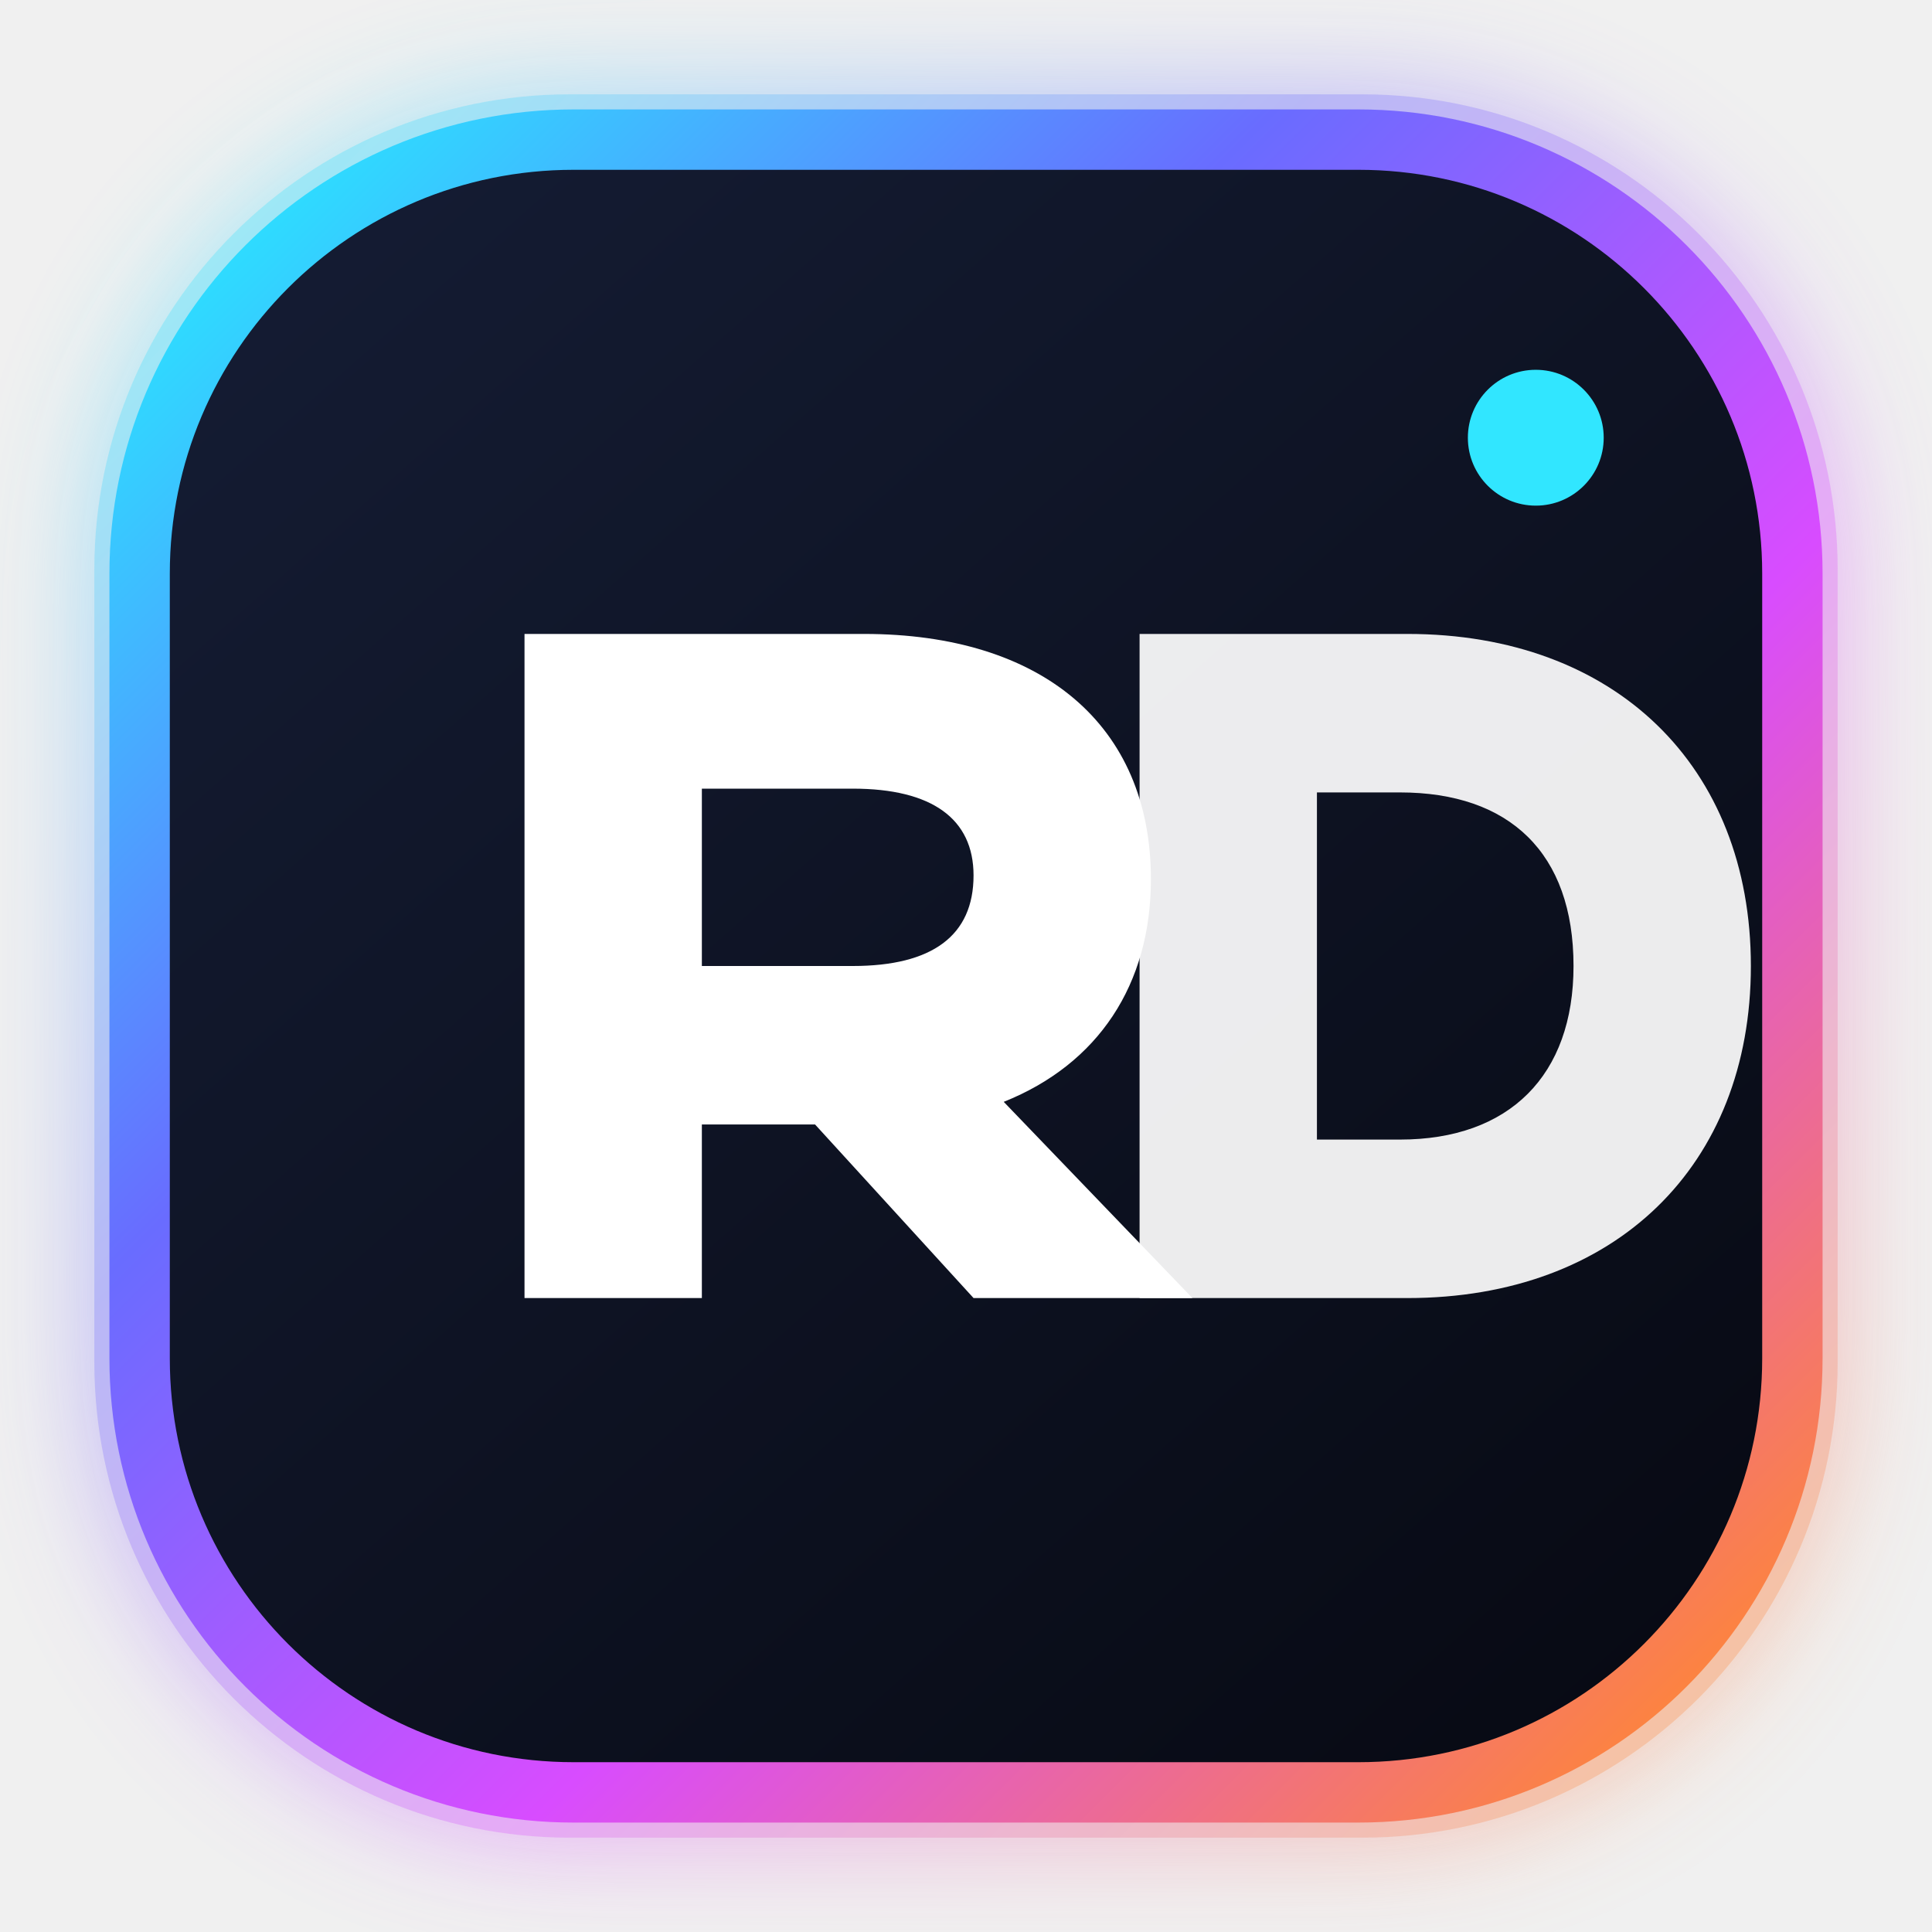
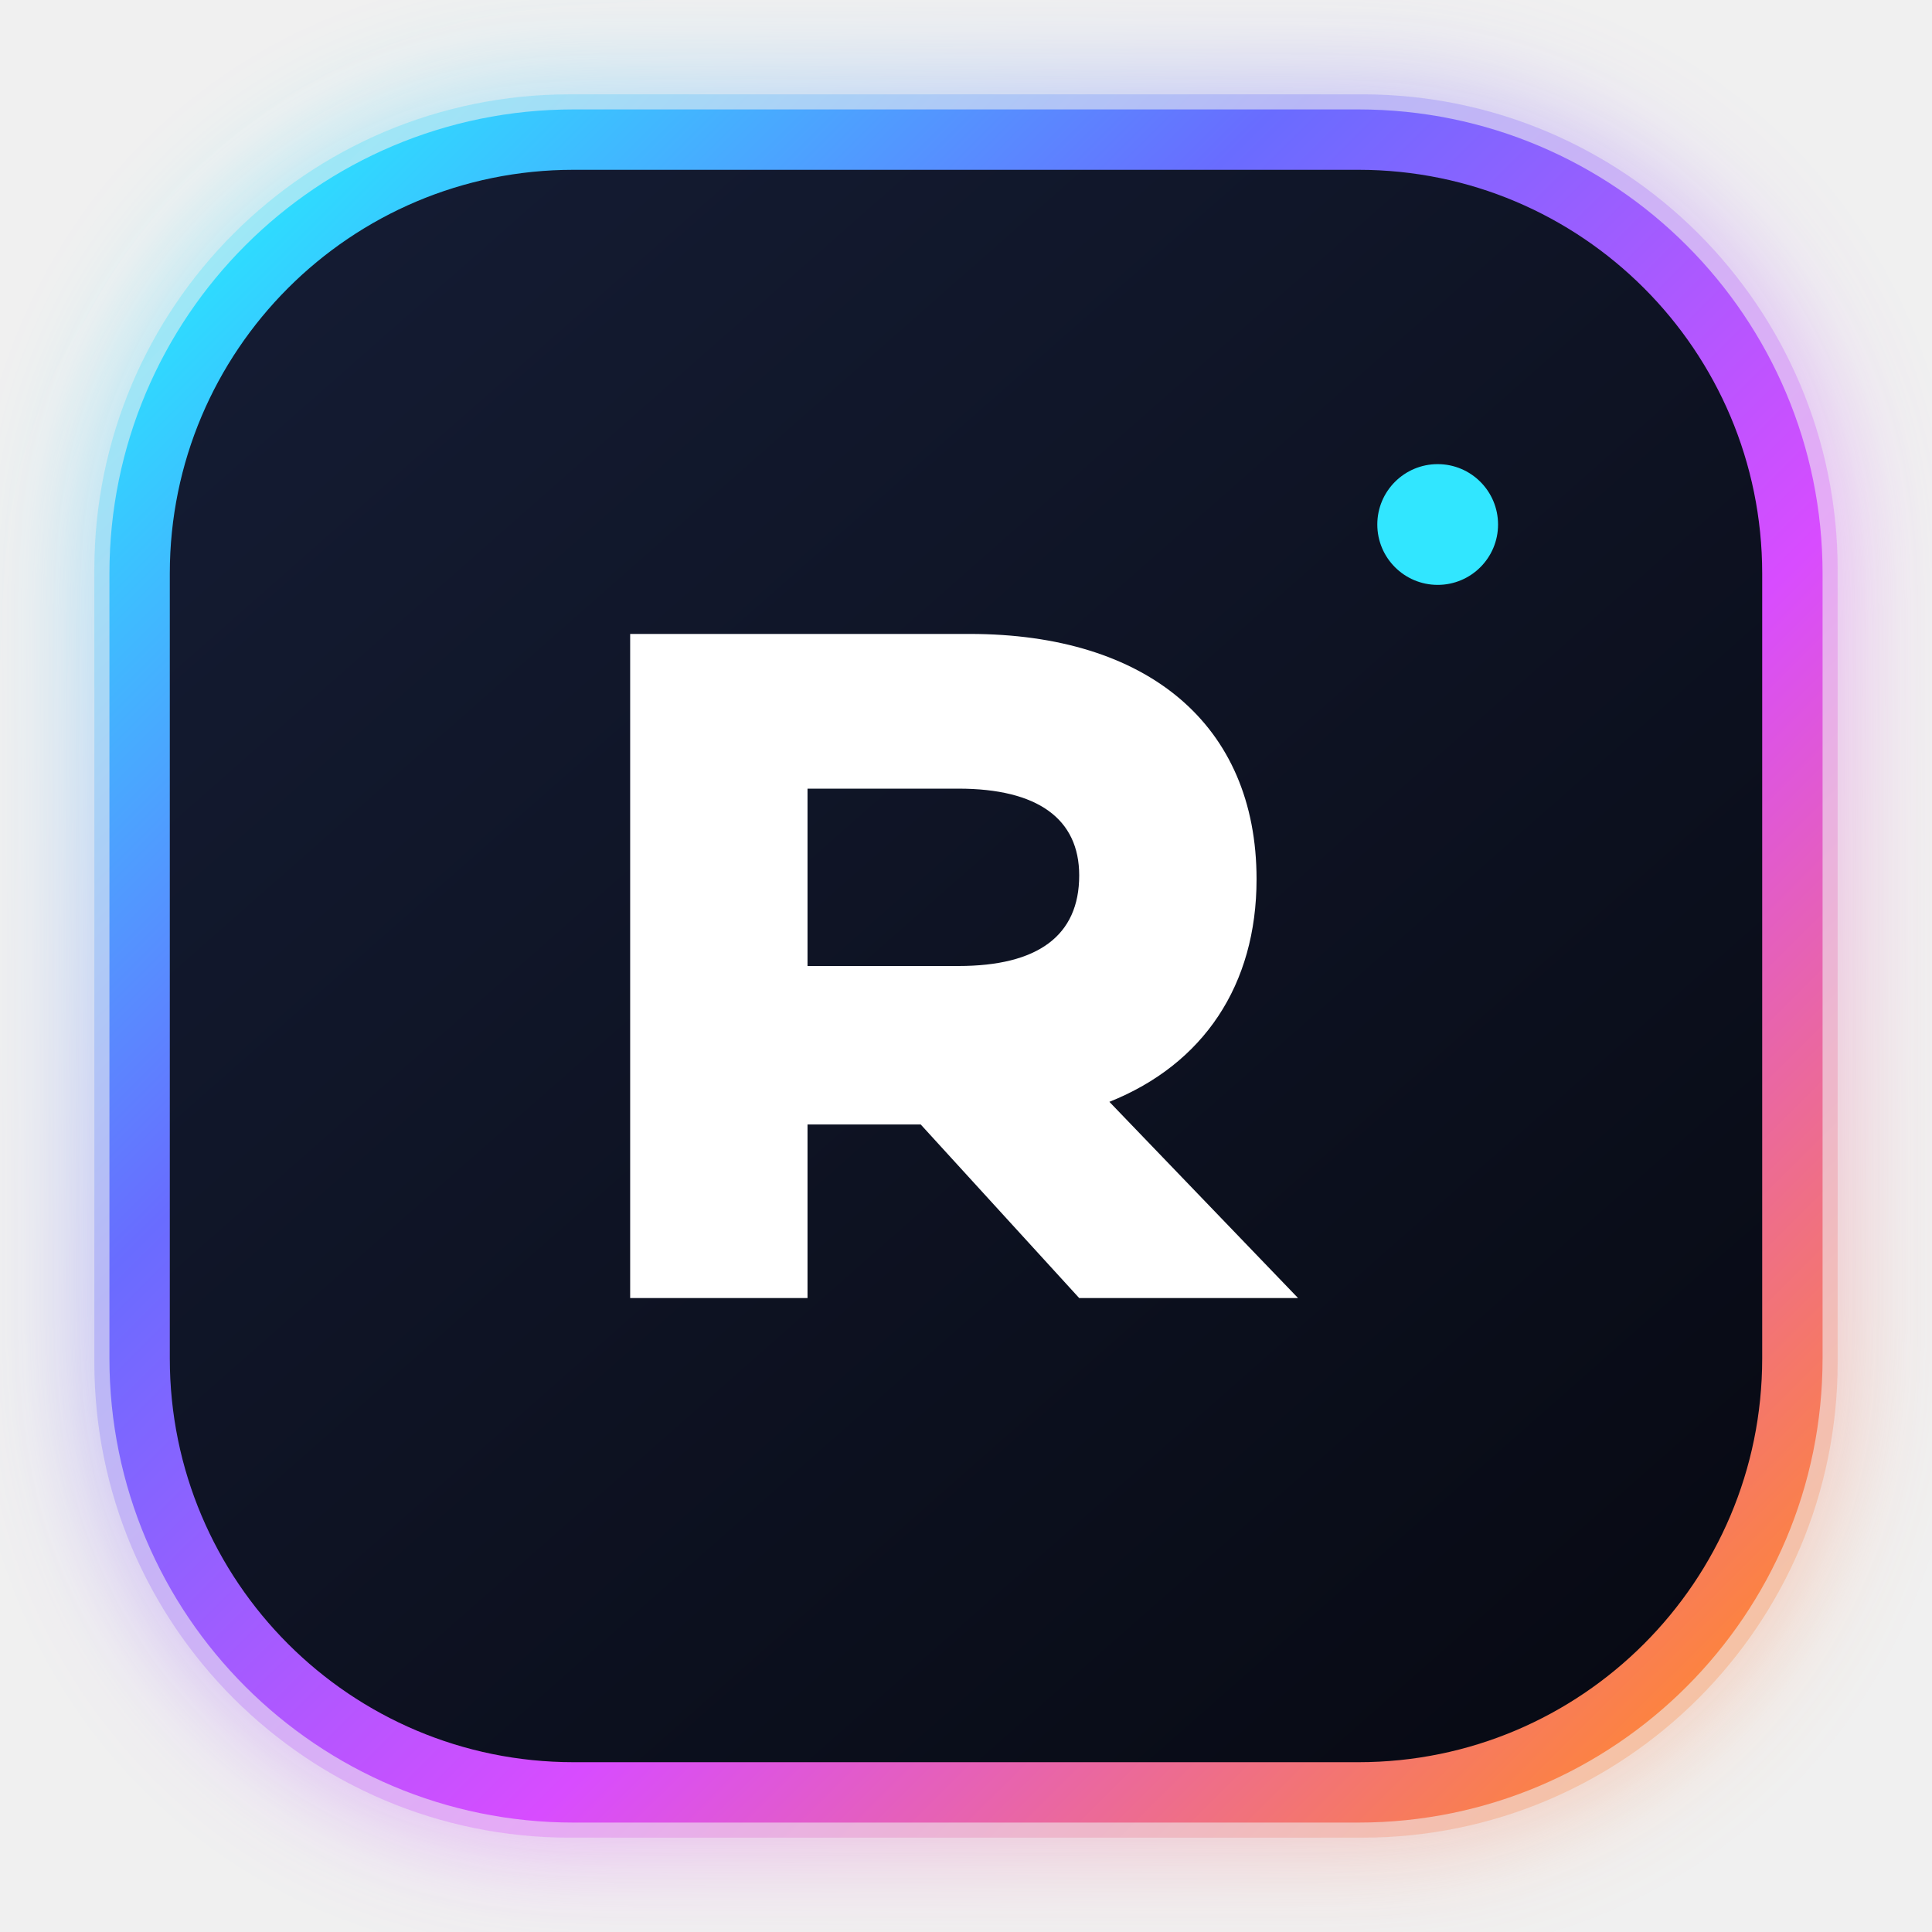
<svg xmlns="http://www.w3.org/2000/svg" width="512" height="512" viewBox="0 0 512 512">
  <defs>
    <linearGradient id="surface" x1="55" y1="31" x2="449" y2="478" gradientUnits="userSpaceOnUse">
      <stop stop-color="#151d35" />
      <stop offset="1" stop-color="#070912" />
    </linearGradient>
    <linearGradient id="prism" x1="54" y1="55" x2="456" y2="458" gradientUnits="userSpaceOnUse">
      <stop stop-color="#29e5ff" />
      <stop offset=".32" stop-color="#696cff" />
      <stop offset=".64" stop-color="#d84cff" />
      <stop offset="1" stop-color="#ff8733" />
    </linearGradient>
    <filter id="glow" x="-30%" y="-30%" width="160%" height="160%">
      <feGaussianBlur stdDeviation="15" result="blur" />
      <feMerge>
        <feMergeNode in="blur" />
        <feMergeNode in="SourceGraphic" />
      </feMerge>
    </filter>
  </defs>
  <rect x="25" y="25" width="462" height="462" rx="126" fill="url(#prism)" opacity=".42" filter="url(#glow)" />
  <rect x="37" y="37" width="438" height="438" rx="115" fill="url(#surface)" stroke="url(#prism)" stroke-width="16" />
-   <path d="M139 344V168h90c47 0 76 24 76 65 0 28-14 49-39 59l50 52h-58l-42-46h-30v46h-47Zm47-88h40c21 0 32-8 32-24 0-15-11-23-32-23h-40v47Z" fill="#fff" />
-   <path d="M302 344V168h71c55 0 91 35 91 88s-36 88-91 88h-71Zm47-42h22c29 0 46-17 46-46 0-30-17-46-46-46h-22v92Z" fill="#fff" opacity=".92" />
-   <circle cx="407" cy="116" r="18" fill="#31e6ff" />
+   <path d="M139 344V168h90c47 0 76 24 76 65 0 28-14 49-39 59l50 52h-58l-42-46h-30v46h-47Zm47-88h40c21 0 32-8 32-24 0-15-11-23-32-23h-40v47Z" fill="#fff" transform="translate(28)" />
+   <circle cx="381" cy="139" r="16" fill="#31e6ff" />
</svg>
